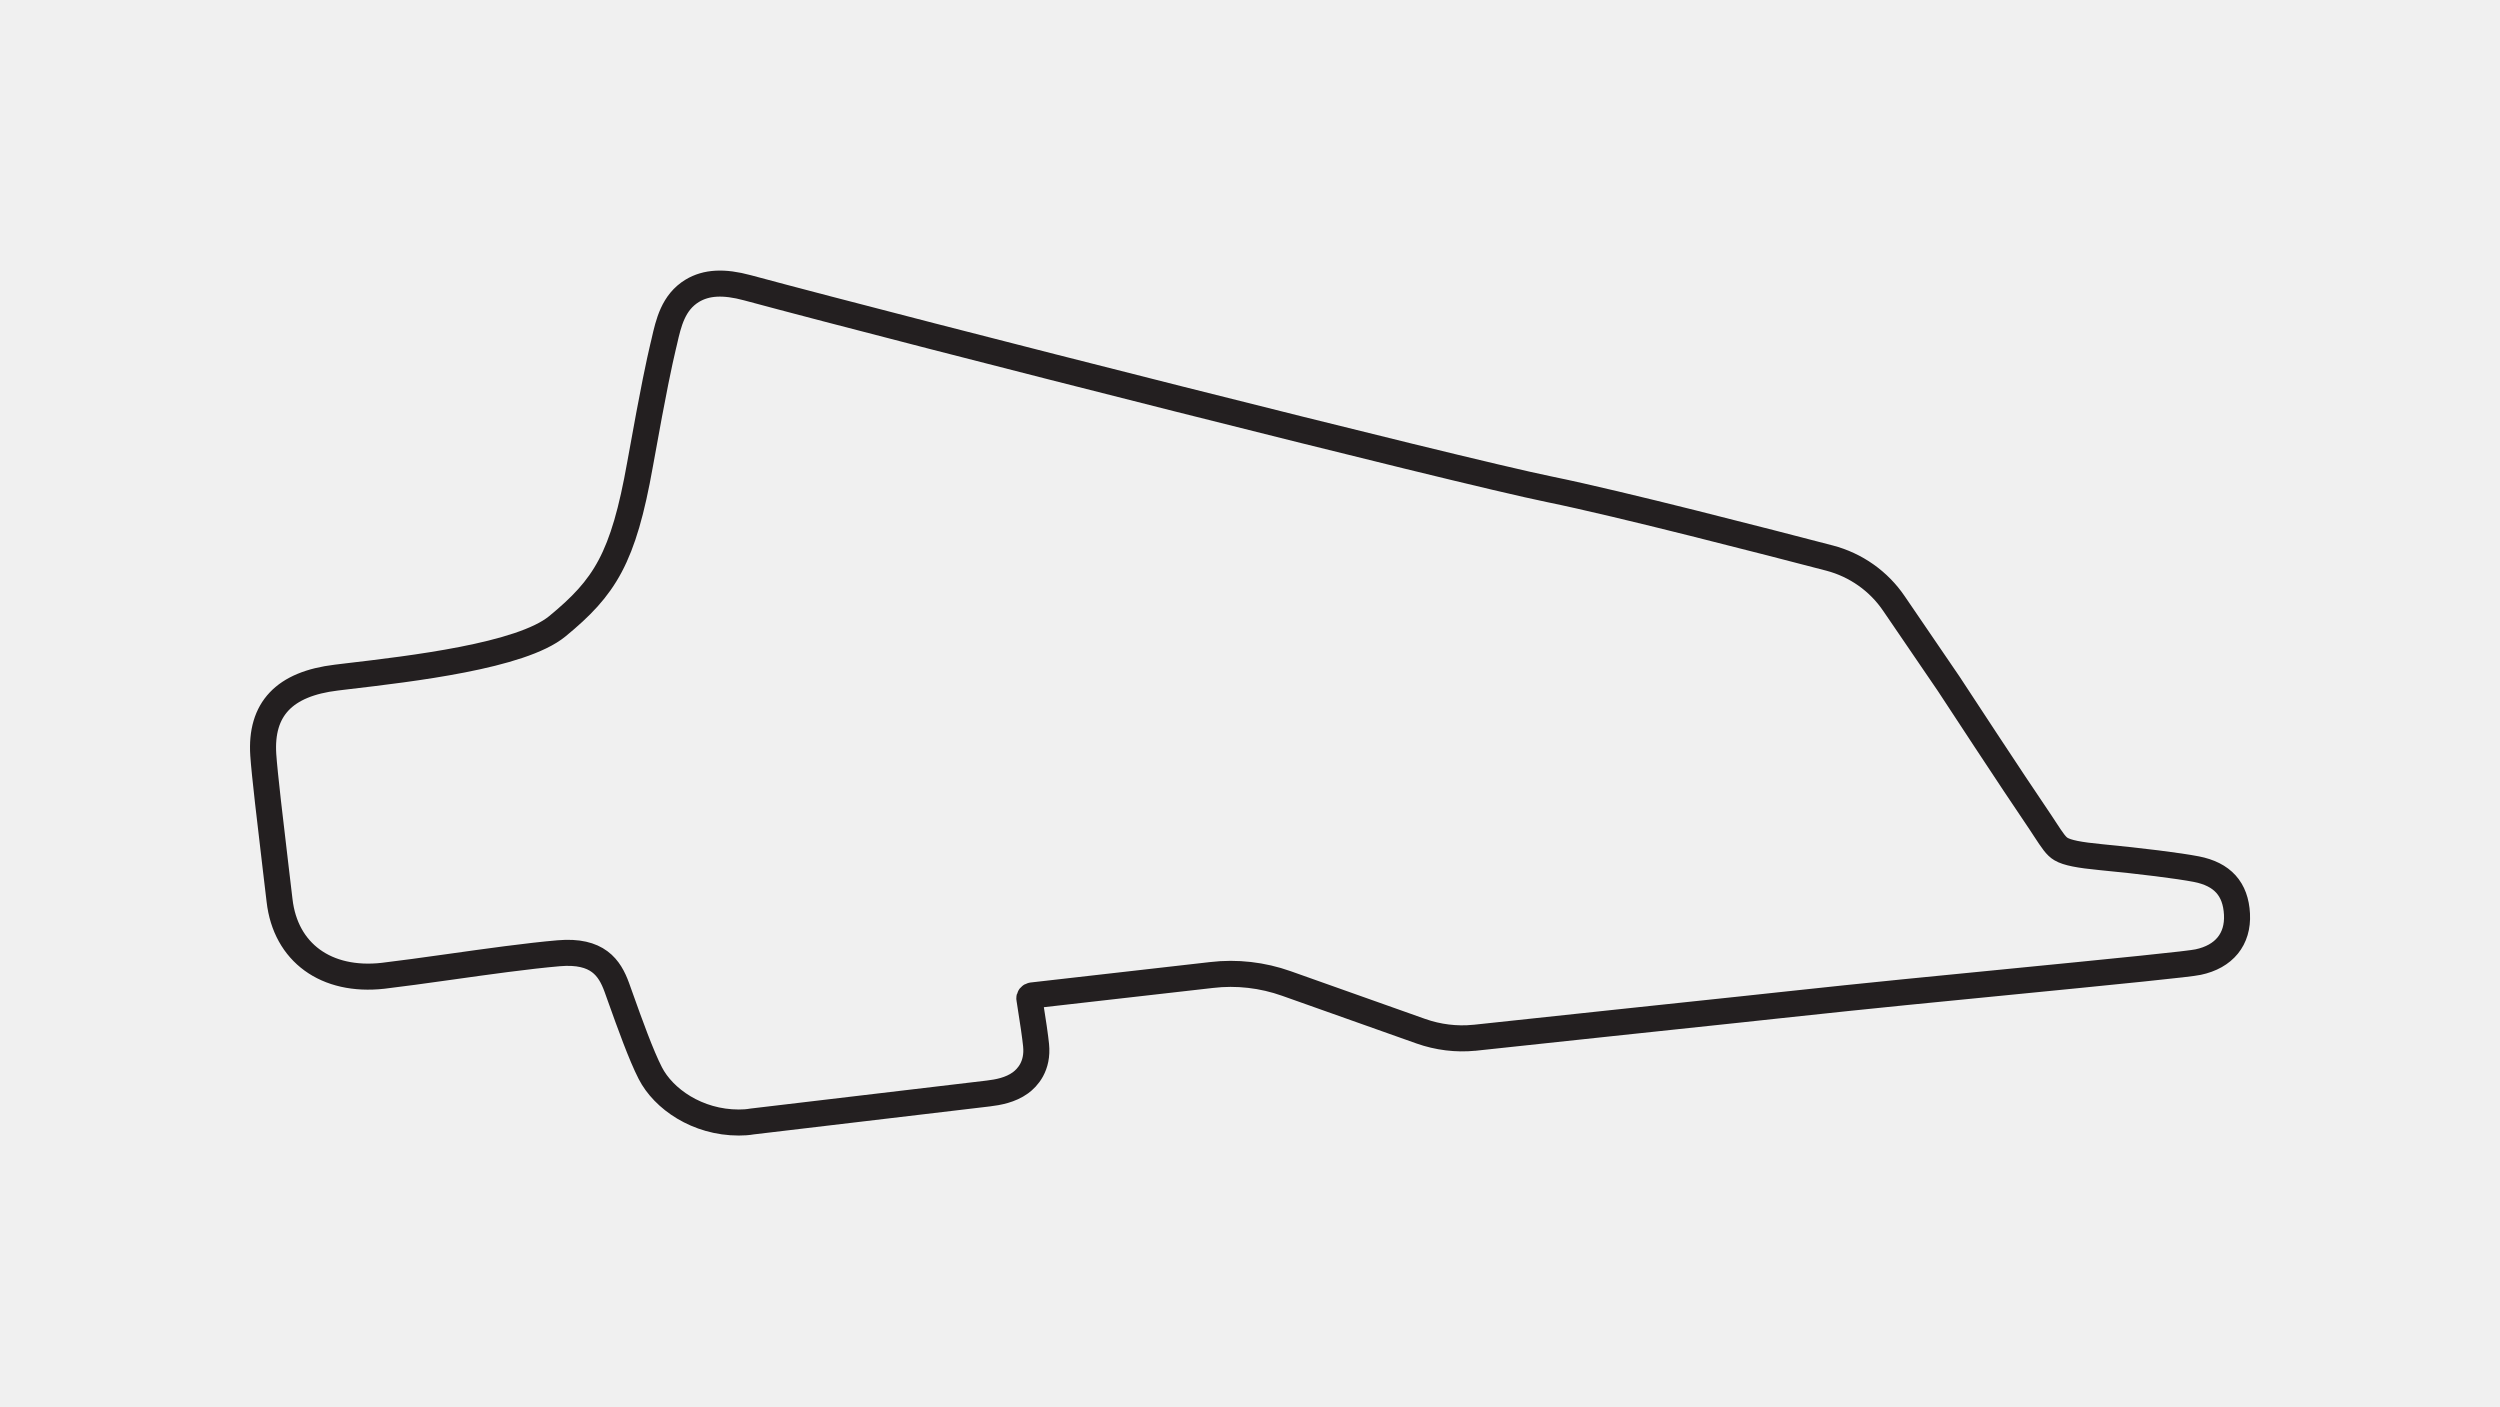
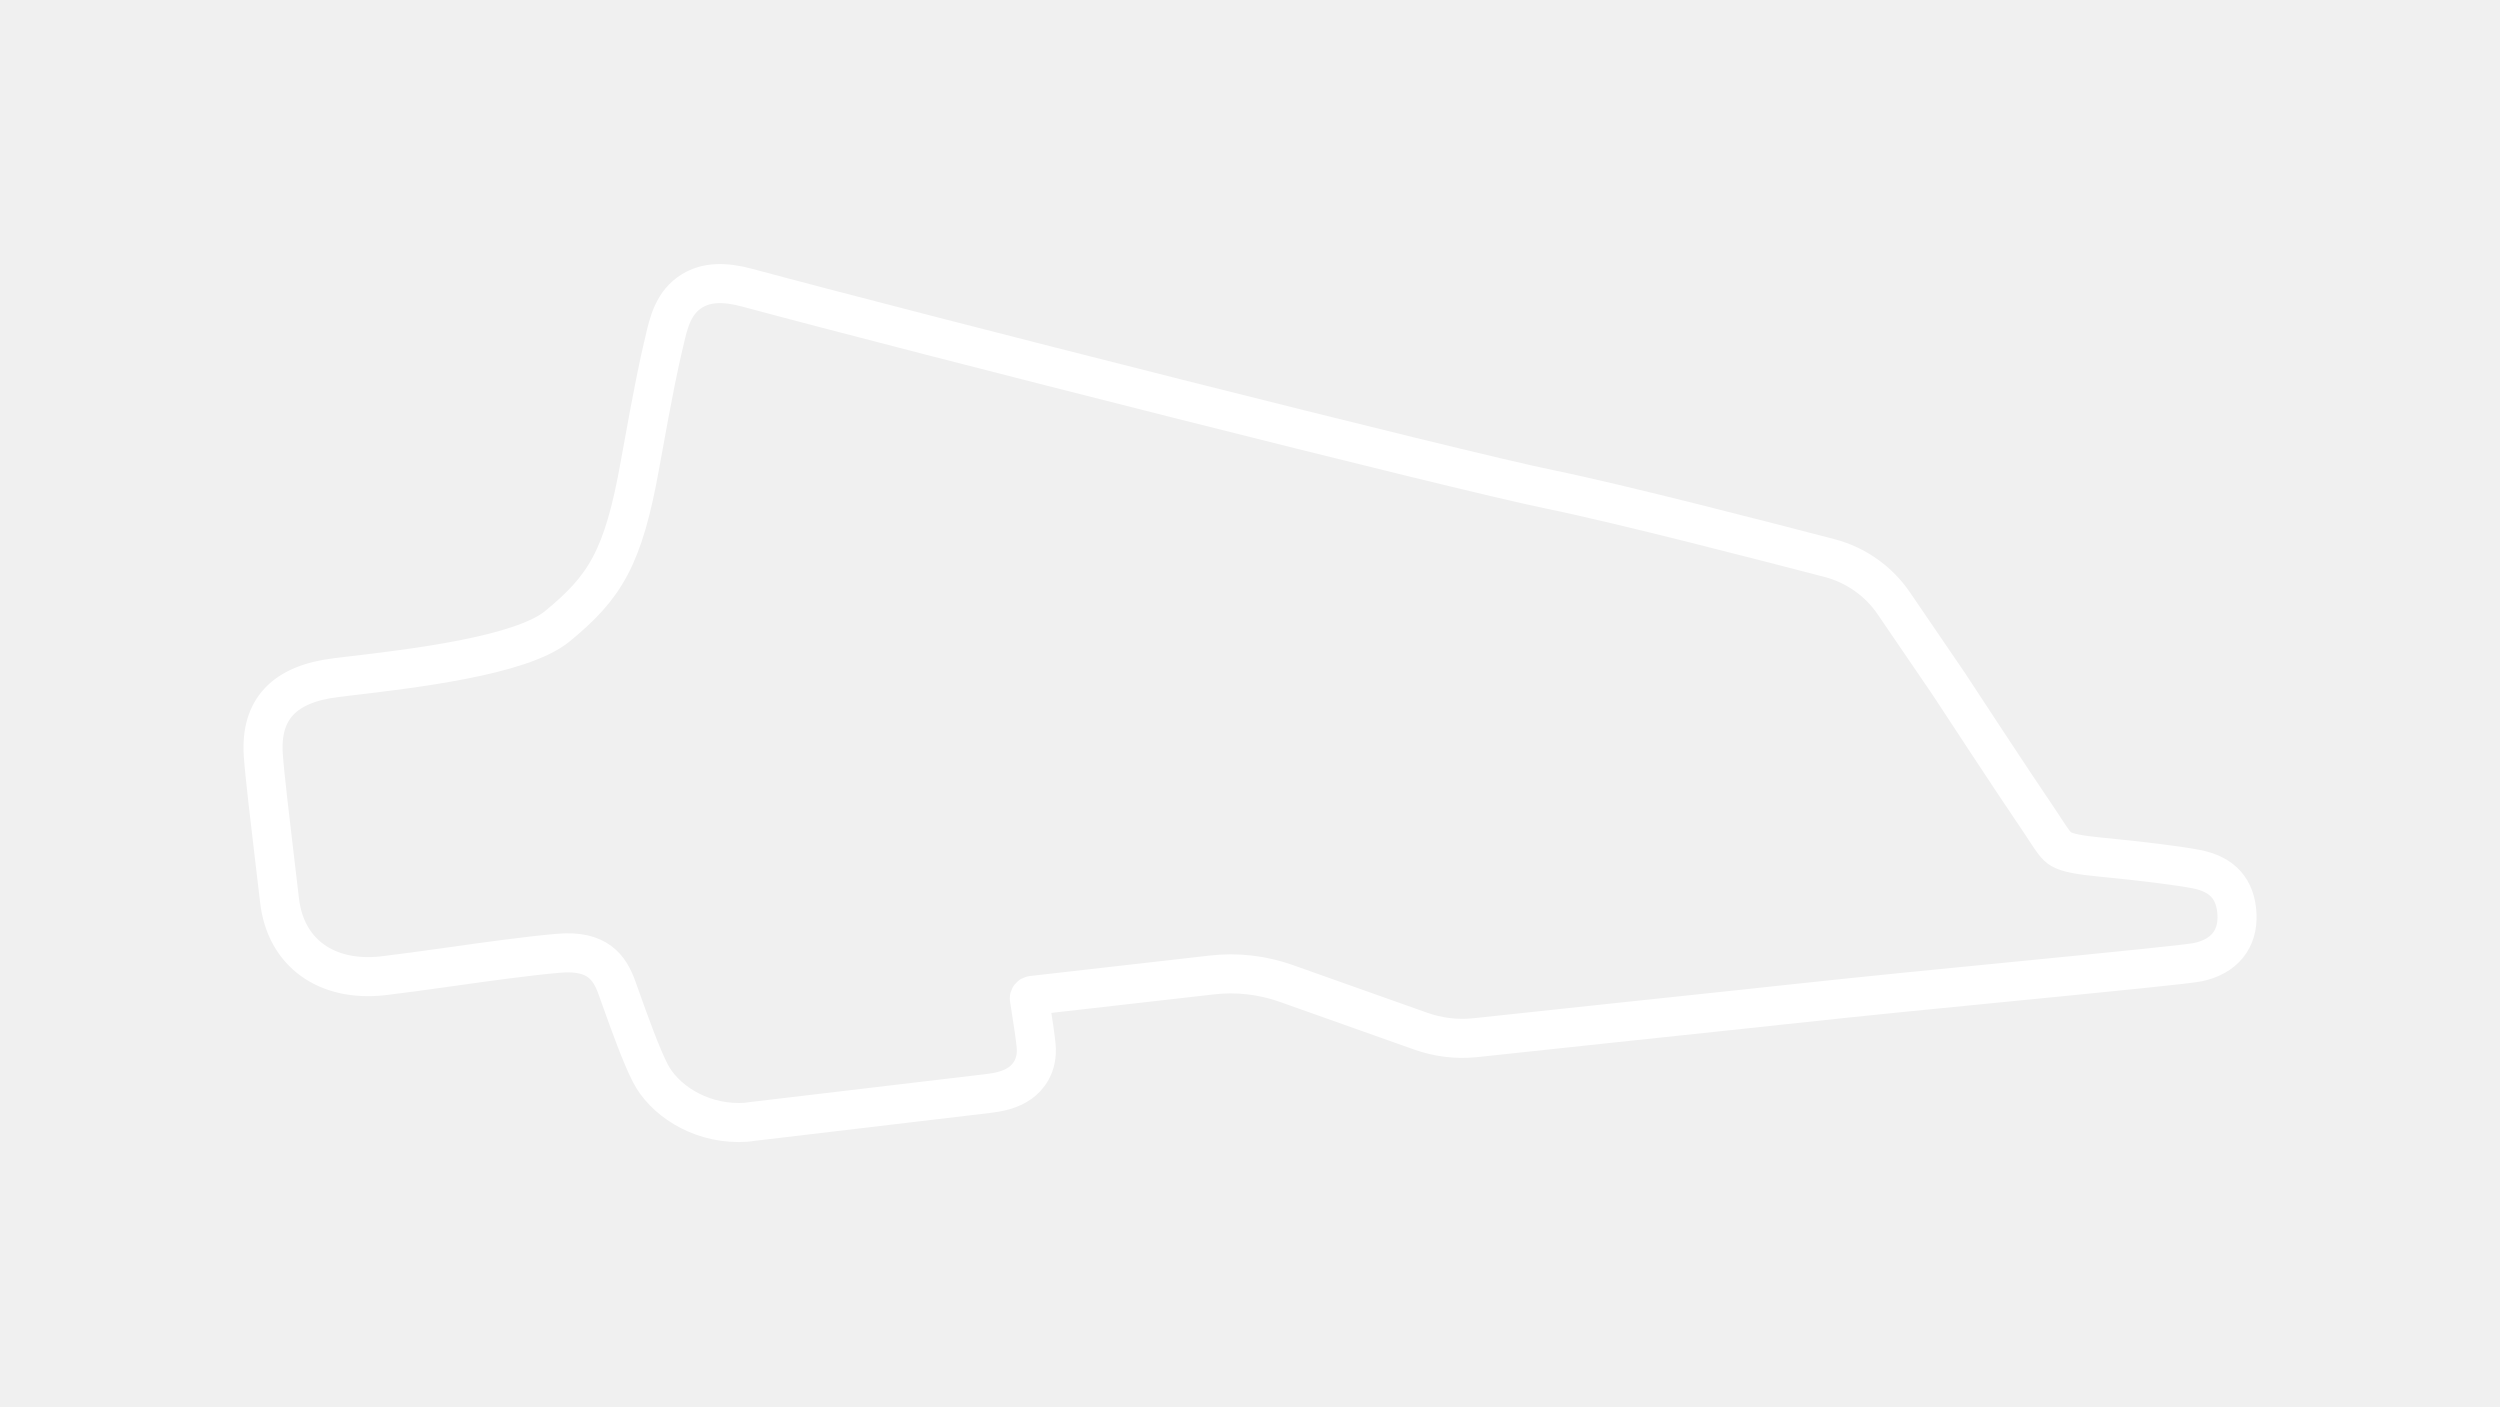
<svg xmlns="http://www.w3.org/2000/svg" version="1.1" id="Layer_1" x="0px" y="0px" viewBox="0 0 1920 1080" style="enable-background:new 0 0 1920 1080;" xml:space="preserve">
  <style type="text/css">
- 	.track-surface{fill:none;stroke:#231F20;stroke-width:20;stroke-miterlimit:10;}
+ 	svg {height: 100%;width: 100%;}.track-surface {fill: none;stroke: white;stroke-width: 30;}
</style>
  <path class="track-surface" d="M567.4,862.1c-31.9,0-57.9-18.2-68-38c-7-13.6-15.8-38.1-22.8-57.7c-1-2.8-2-5.5-2.9-8.1  c-5.5-15.1-14.7-28.8-44.6-26.2c-23.5,2-55.6,6.5-84,10.5c-19.2,2.7-37.3,5.2-50.9,6.8c-43.7,4.9-74.9-17.8-79.5-57.8  c-0.9-7.4-1.9-16.4-3.1-26.2c-3.8-31.9-8.5-71.7-9.4-85.6c-2.3-35.2,16.1-54.6,56.1-59.4l7.4-0.9c50.3-5.9,134.5-15.7,162.3-38.5  c36.4-29.9,50.7-52,63.6-124.6c11-61.3,14.8-77.9,17.6-90c0.3-1.5,0.6-2.8,1-4.2c3.2-14.1,6.8-30,21.5-38.9  c10.8-6.5,24.2-7.2,42.3-2.3c131.3,35.4,544.5,140.2,616,154.8c54.8,11.2,168.7,40.7,215.1,52.8c20.2,5.3,37.8,17.7,49.5,35  l41.9,61.4c0.5,0.8,53,80.9,67.1,101.4c2.7,3.9,4.9,7.4,6.9,10.4c5.9,9,8.6,13.1,12.4,15.3c4.7,2.8,13.9,4.6,30.6,6.2  c30.4,2.9,59.9,6.6,73.3,9.2c20,3.9,30.2,15.2,31.2,34.6c1,19.2-9.9,32.6-29.9,36.8c-6.9,1.5-53.5,6.2-162.4,16.9  c-44.6,4.4-86.6,8.5-107.9,10.8c-10.1,1.1-28,3-50.8,5.4l-28.8,3.1c-59.4,6.3-138.9,14.7-205.7,21.9h-0.2c-13.8,1.4-28-0.4-41-5  l-103.4-36.7c-18.3-6.5-38.1-8.8-57.4-6.5l-137.9,15.7c-0.7,0.1-1.2,0.4-1.6,0.9c-0.4,0.5-0.6,1.1-0.4,1.8  c2.8,17.5,4.5,29.4,5.1,35.4c1.7,16.4-6.8,25.2-12,29c-7.7,5.6-17.2,7.3-24.7,8.2c-71.8,8.5-136.3,16.1-181.4,21.5  C574.2,861.9,570.8,862.1,567.4,862.1L567.4,862.1z" />
</svg>
